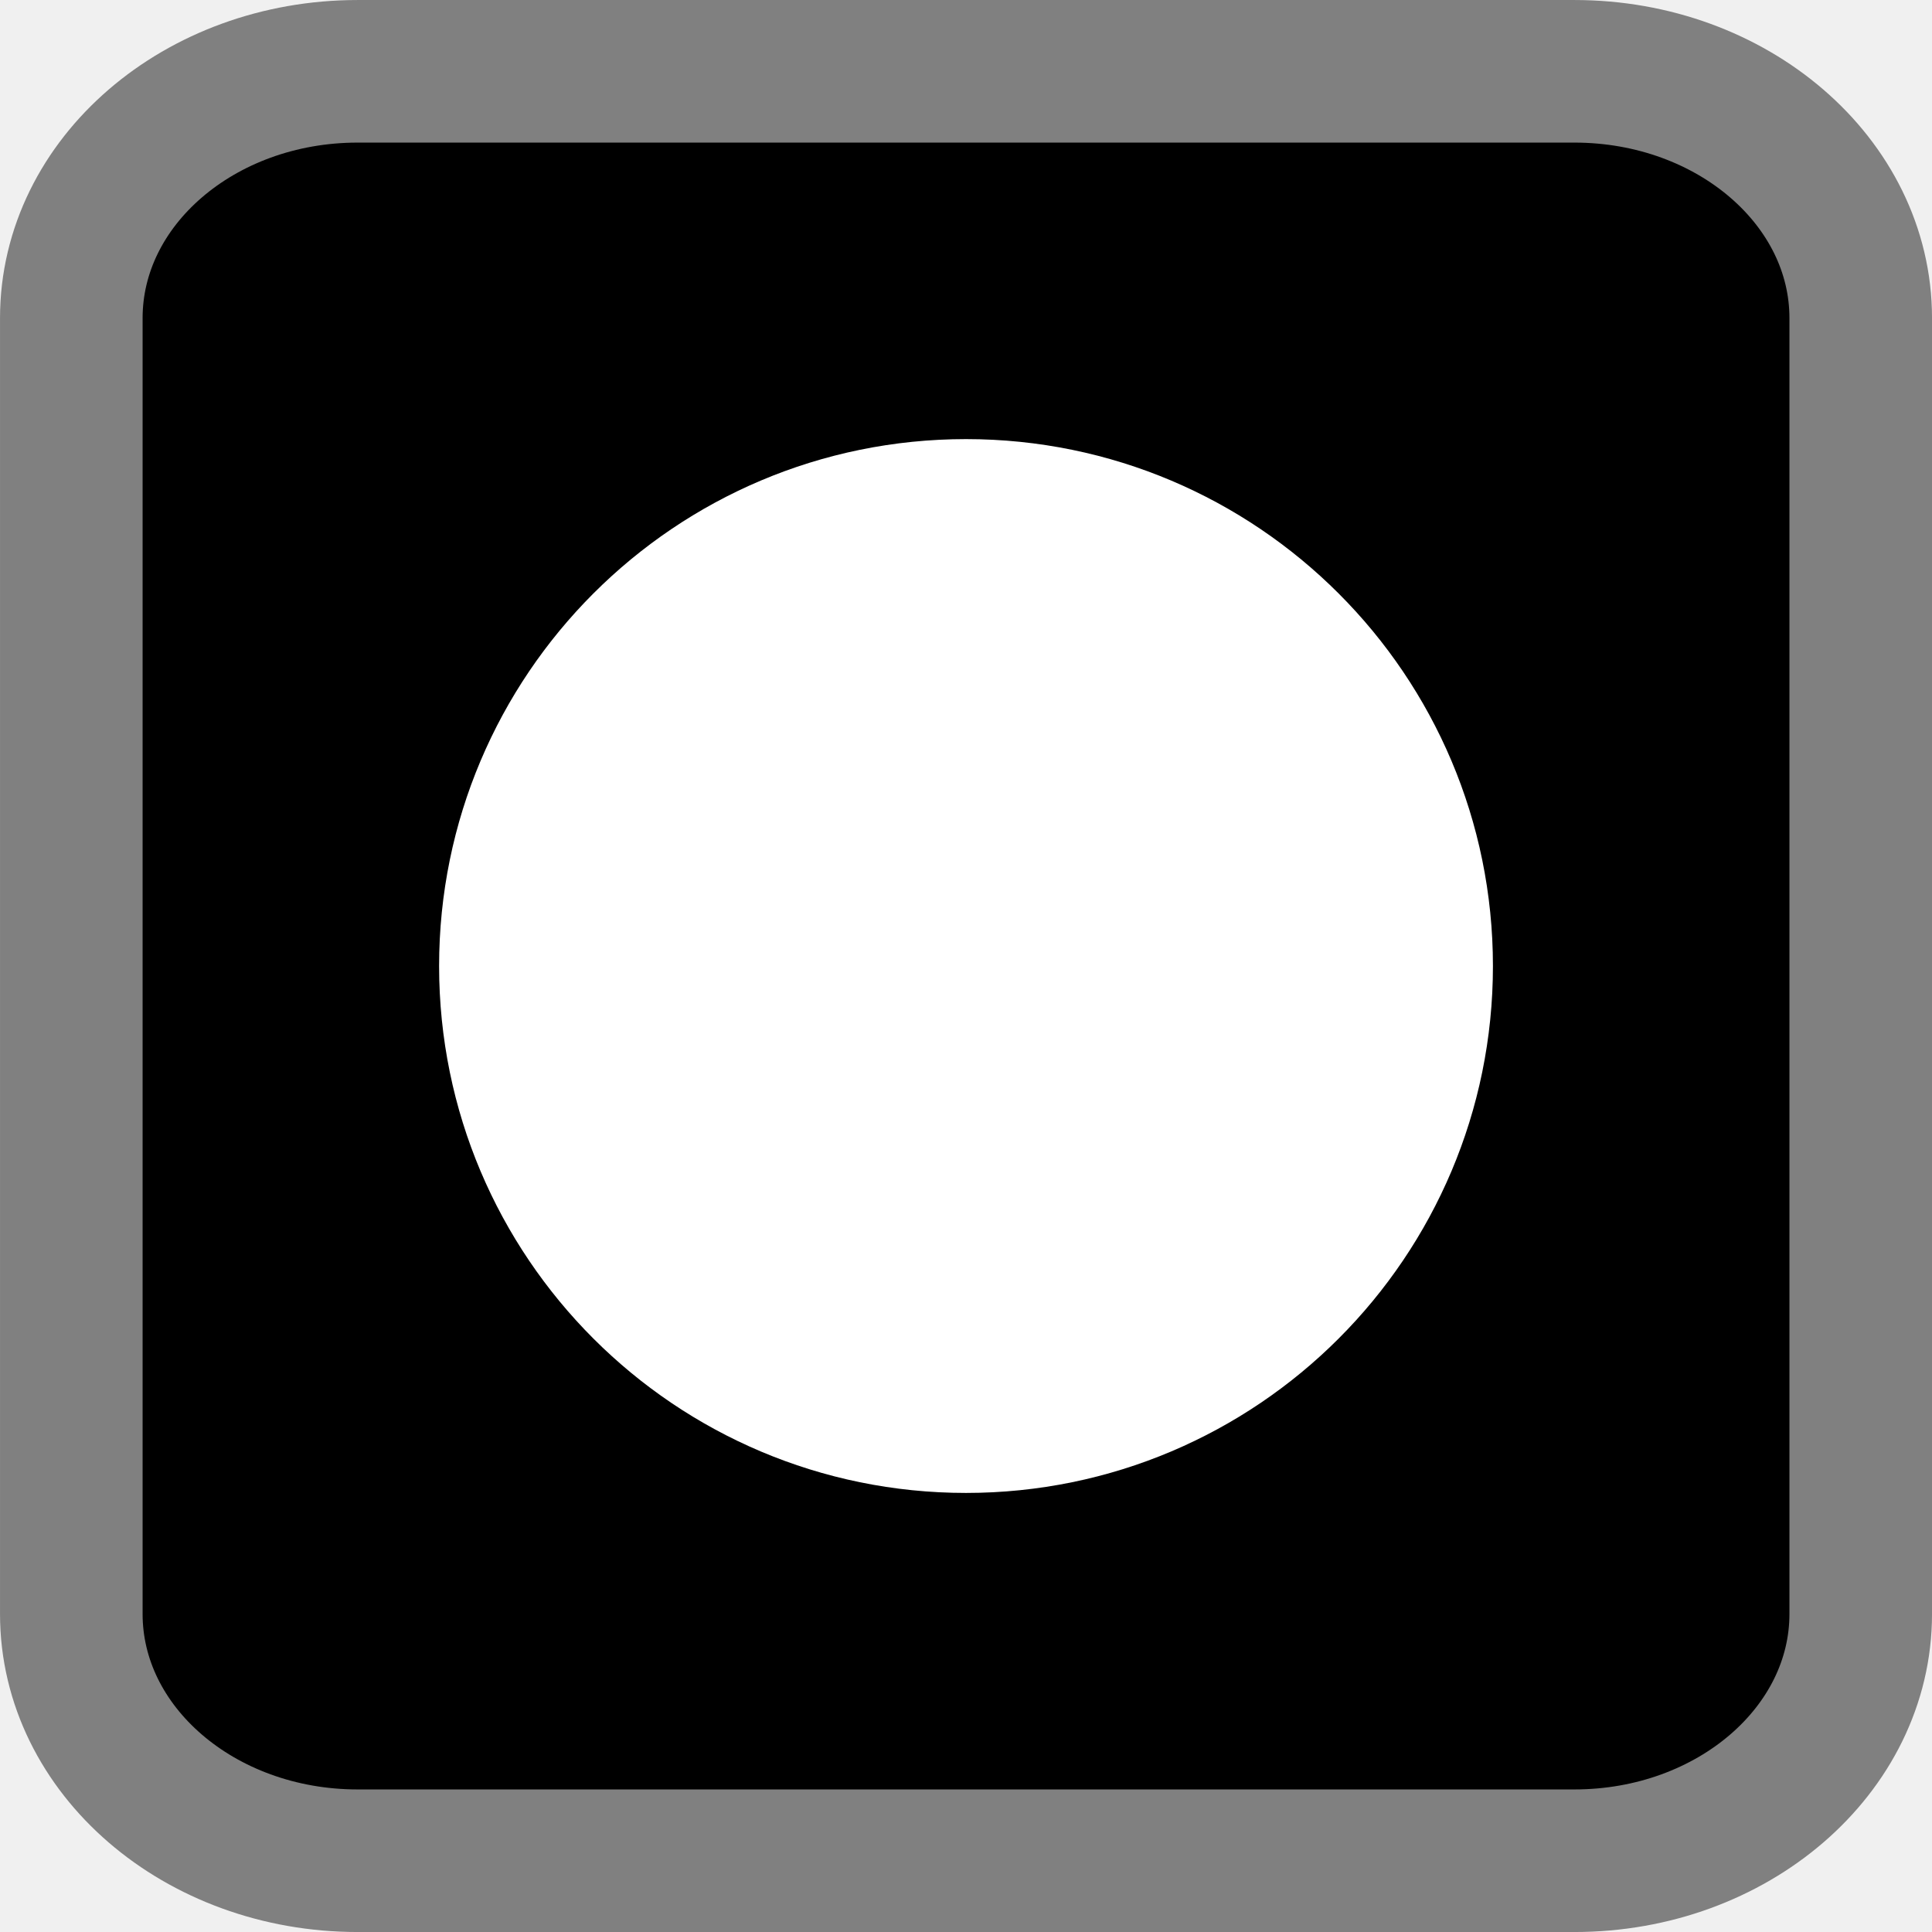
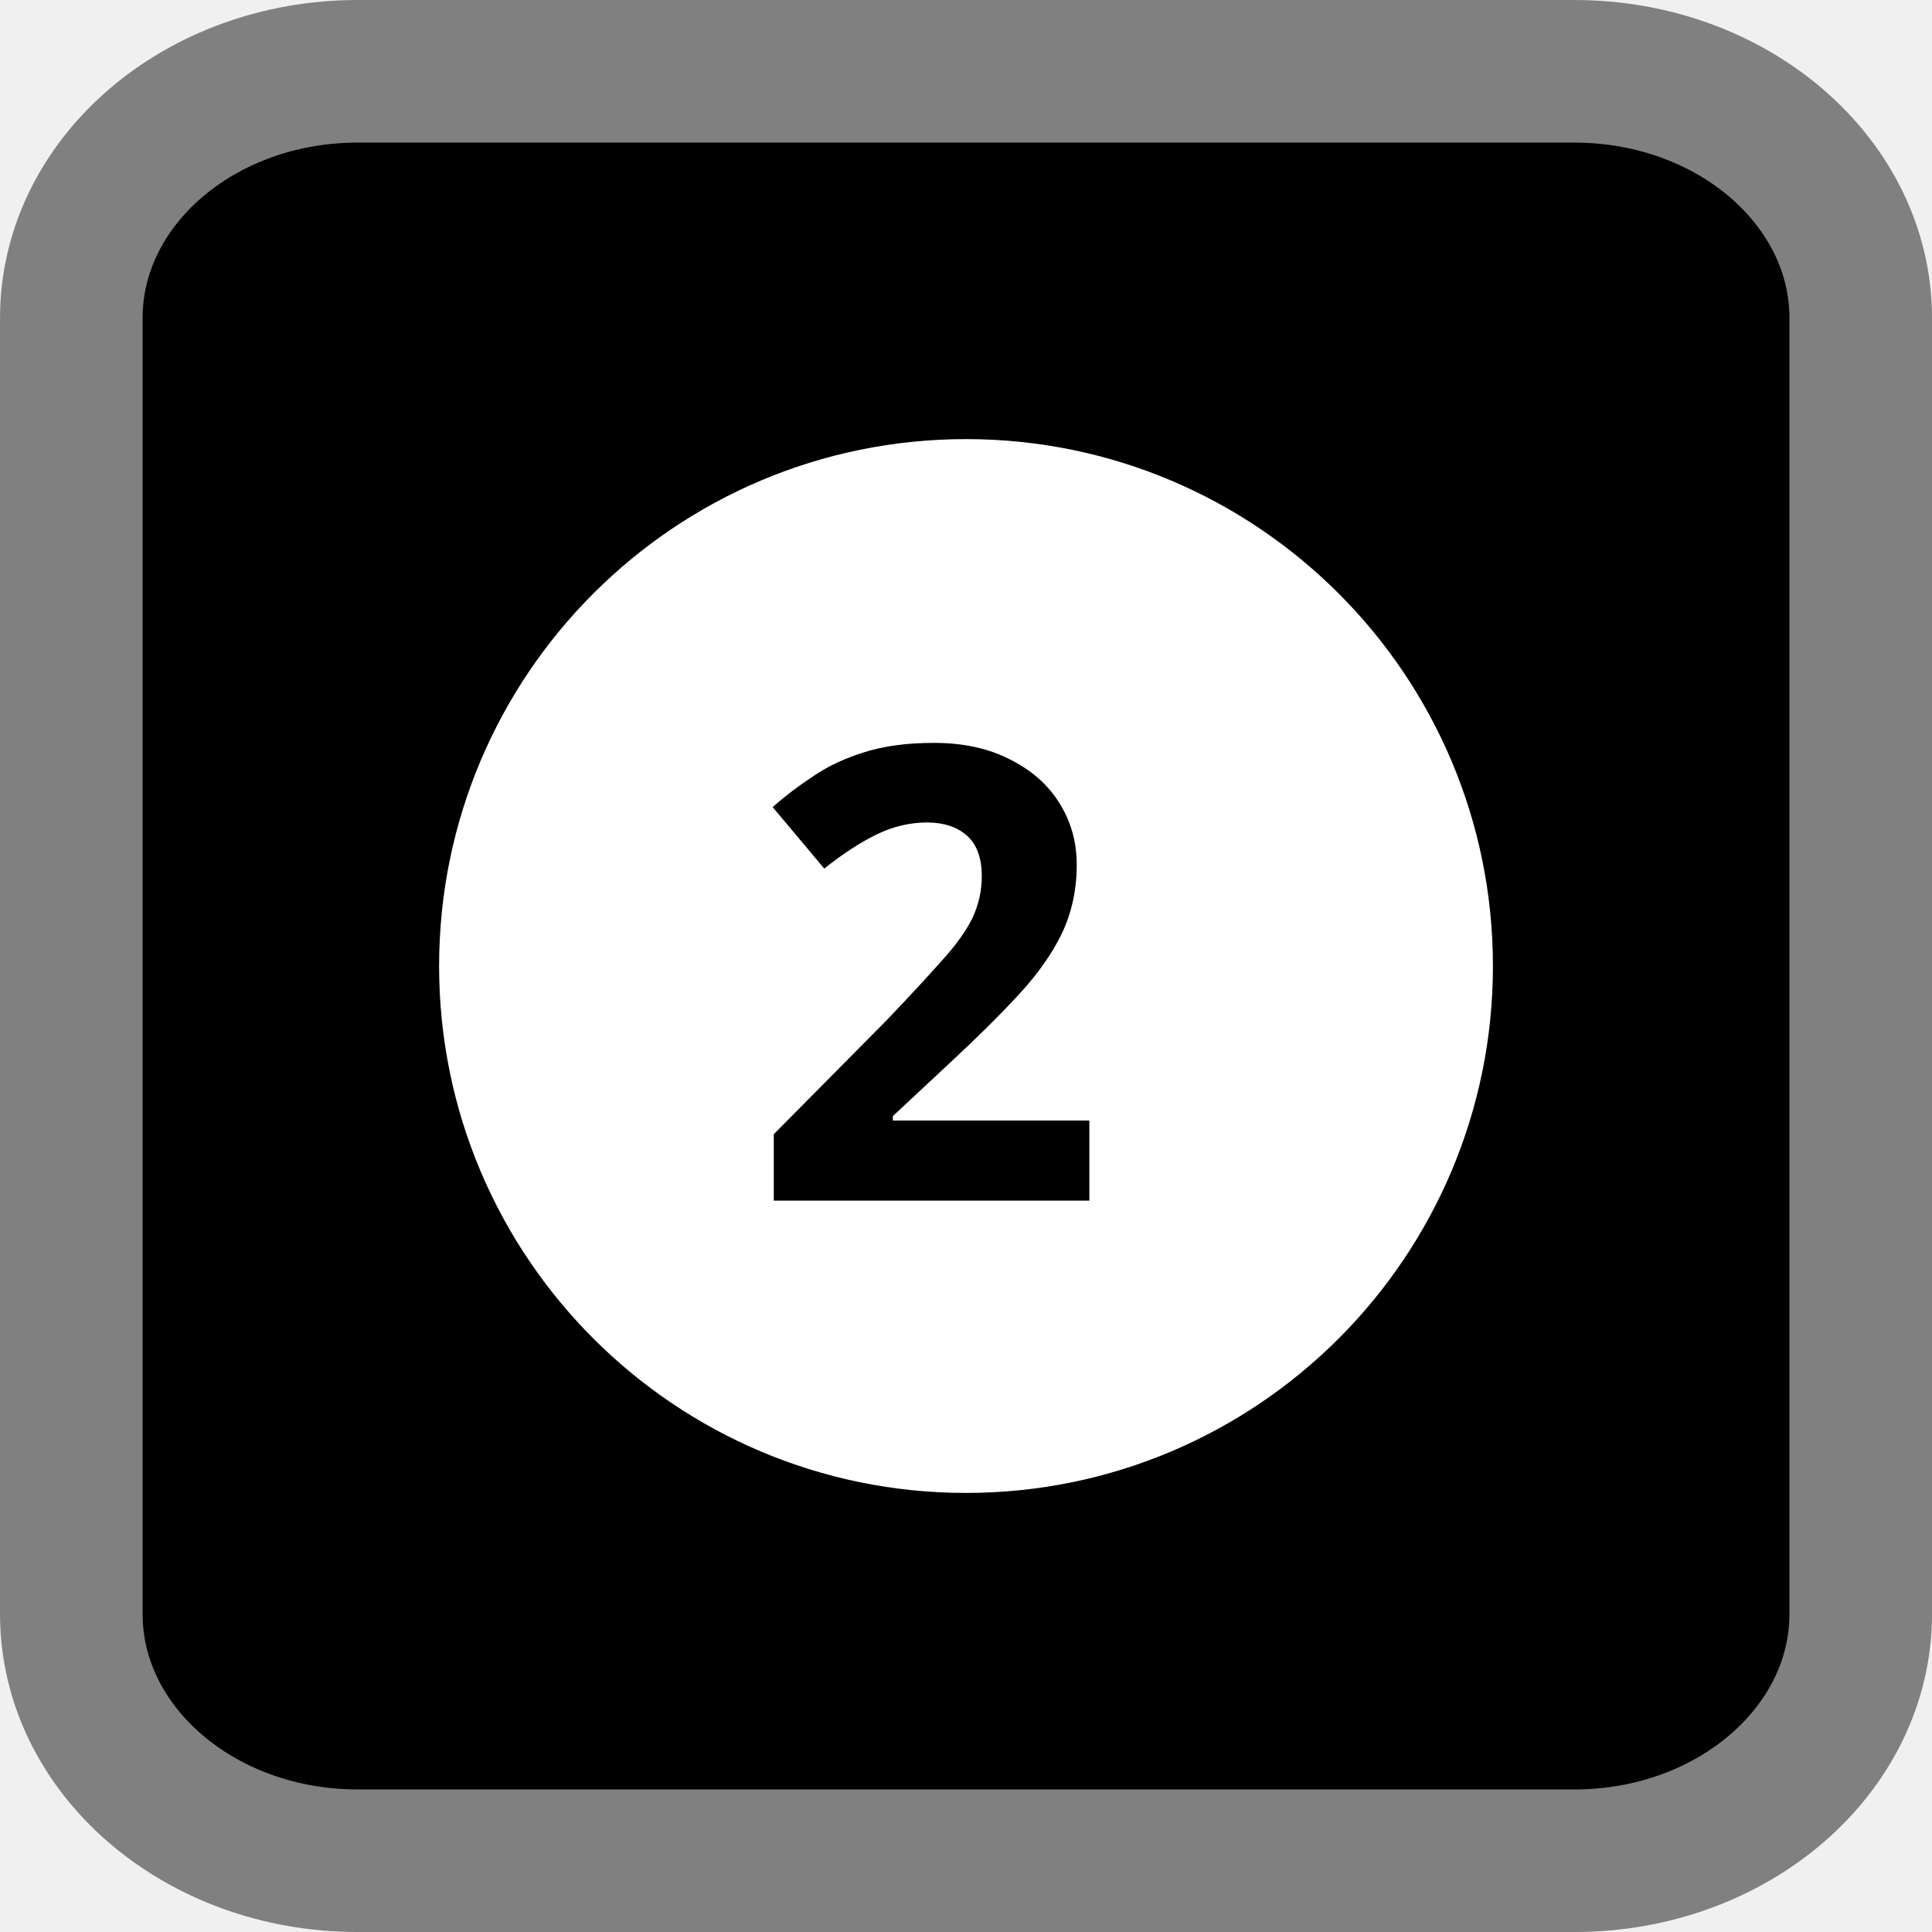
<svg xmlns="http://www.w3.org/2000/svg" version="1.0" width="55" height="55" id="svg2">
  <defs id="defs4" />
  <rect width="50.941" height="50.941" rx="8.151" ry="7.026" x="2.03" y="2.03" id="rect2817" style="fill:#000000;fill-opacity:1;stroke:#808080;stroke-width:4.059;stroke-miterlimit:4;stroke-opacity:1;stroke-dasharray:none" />
  <path d="m 34.725,28.083 a 8.739,8.739 0 1 1 -17.479,0 8.739,8.739 0 1 1 17.479,0 z" transform="matrix(1.464929,0,0,1.464929,-10.56642,-13.63904)" id="path2820" style="fill:#ffffff;fill-opacity:1;fill-rule:evenodd;stroke:#ffffff;stroke-width:3;stroke-linecap:square;stroke-miterlimit:4;stroke-opacity:1;stroke-dasharray:none" />
+   <text x="21.308" y="34.18" id="text2985" xml:space="preserve" style="font-size:11px;font-style:normal;font-weight:normal;line-height:125%;letter-spacing:0px;word-spacing:0px;fill:#000000;fill-opacity:1;stroke:none;font-family:Sans">
+     <tspan x="21.308" y="34.18" id="tspan2987" style="font-size:18px;font-weight:bold;-inkscape-font-specification:Sans Bold">2</tspan>
+   </text>
</svg>
